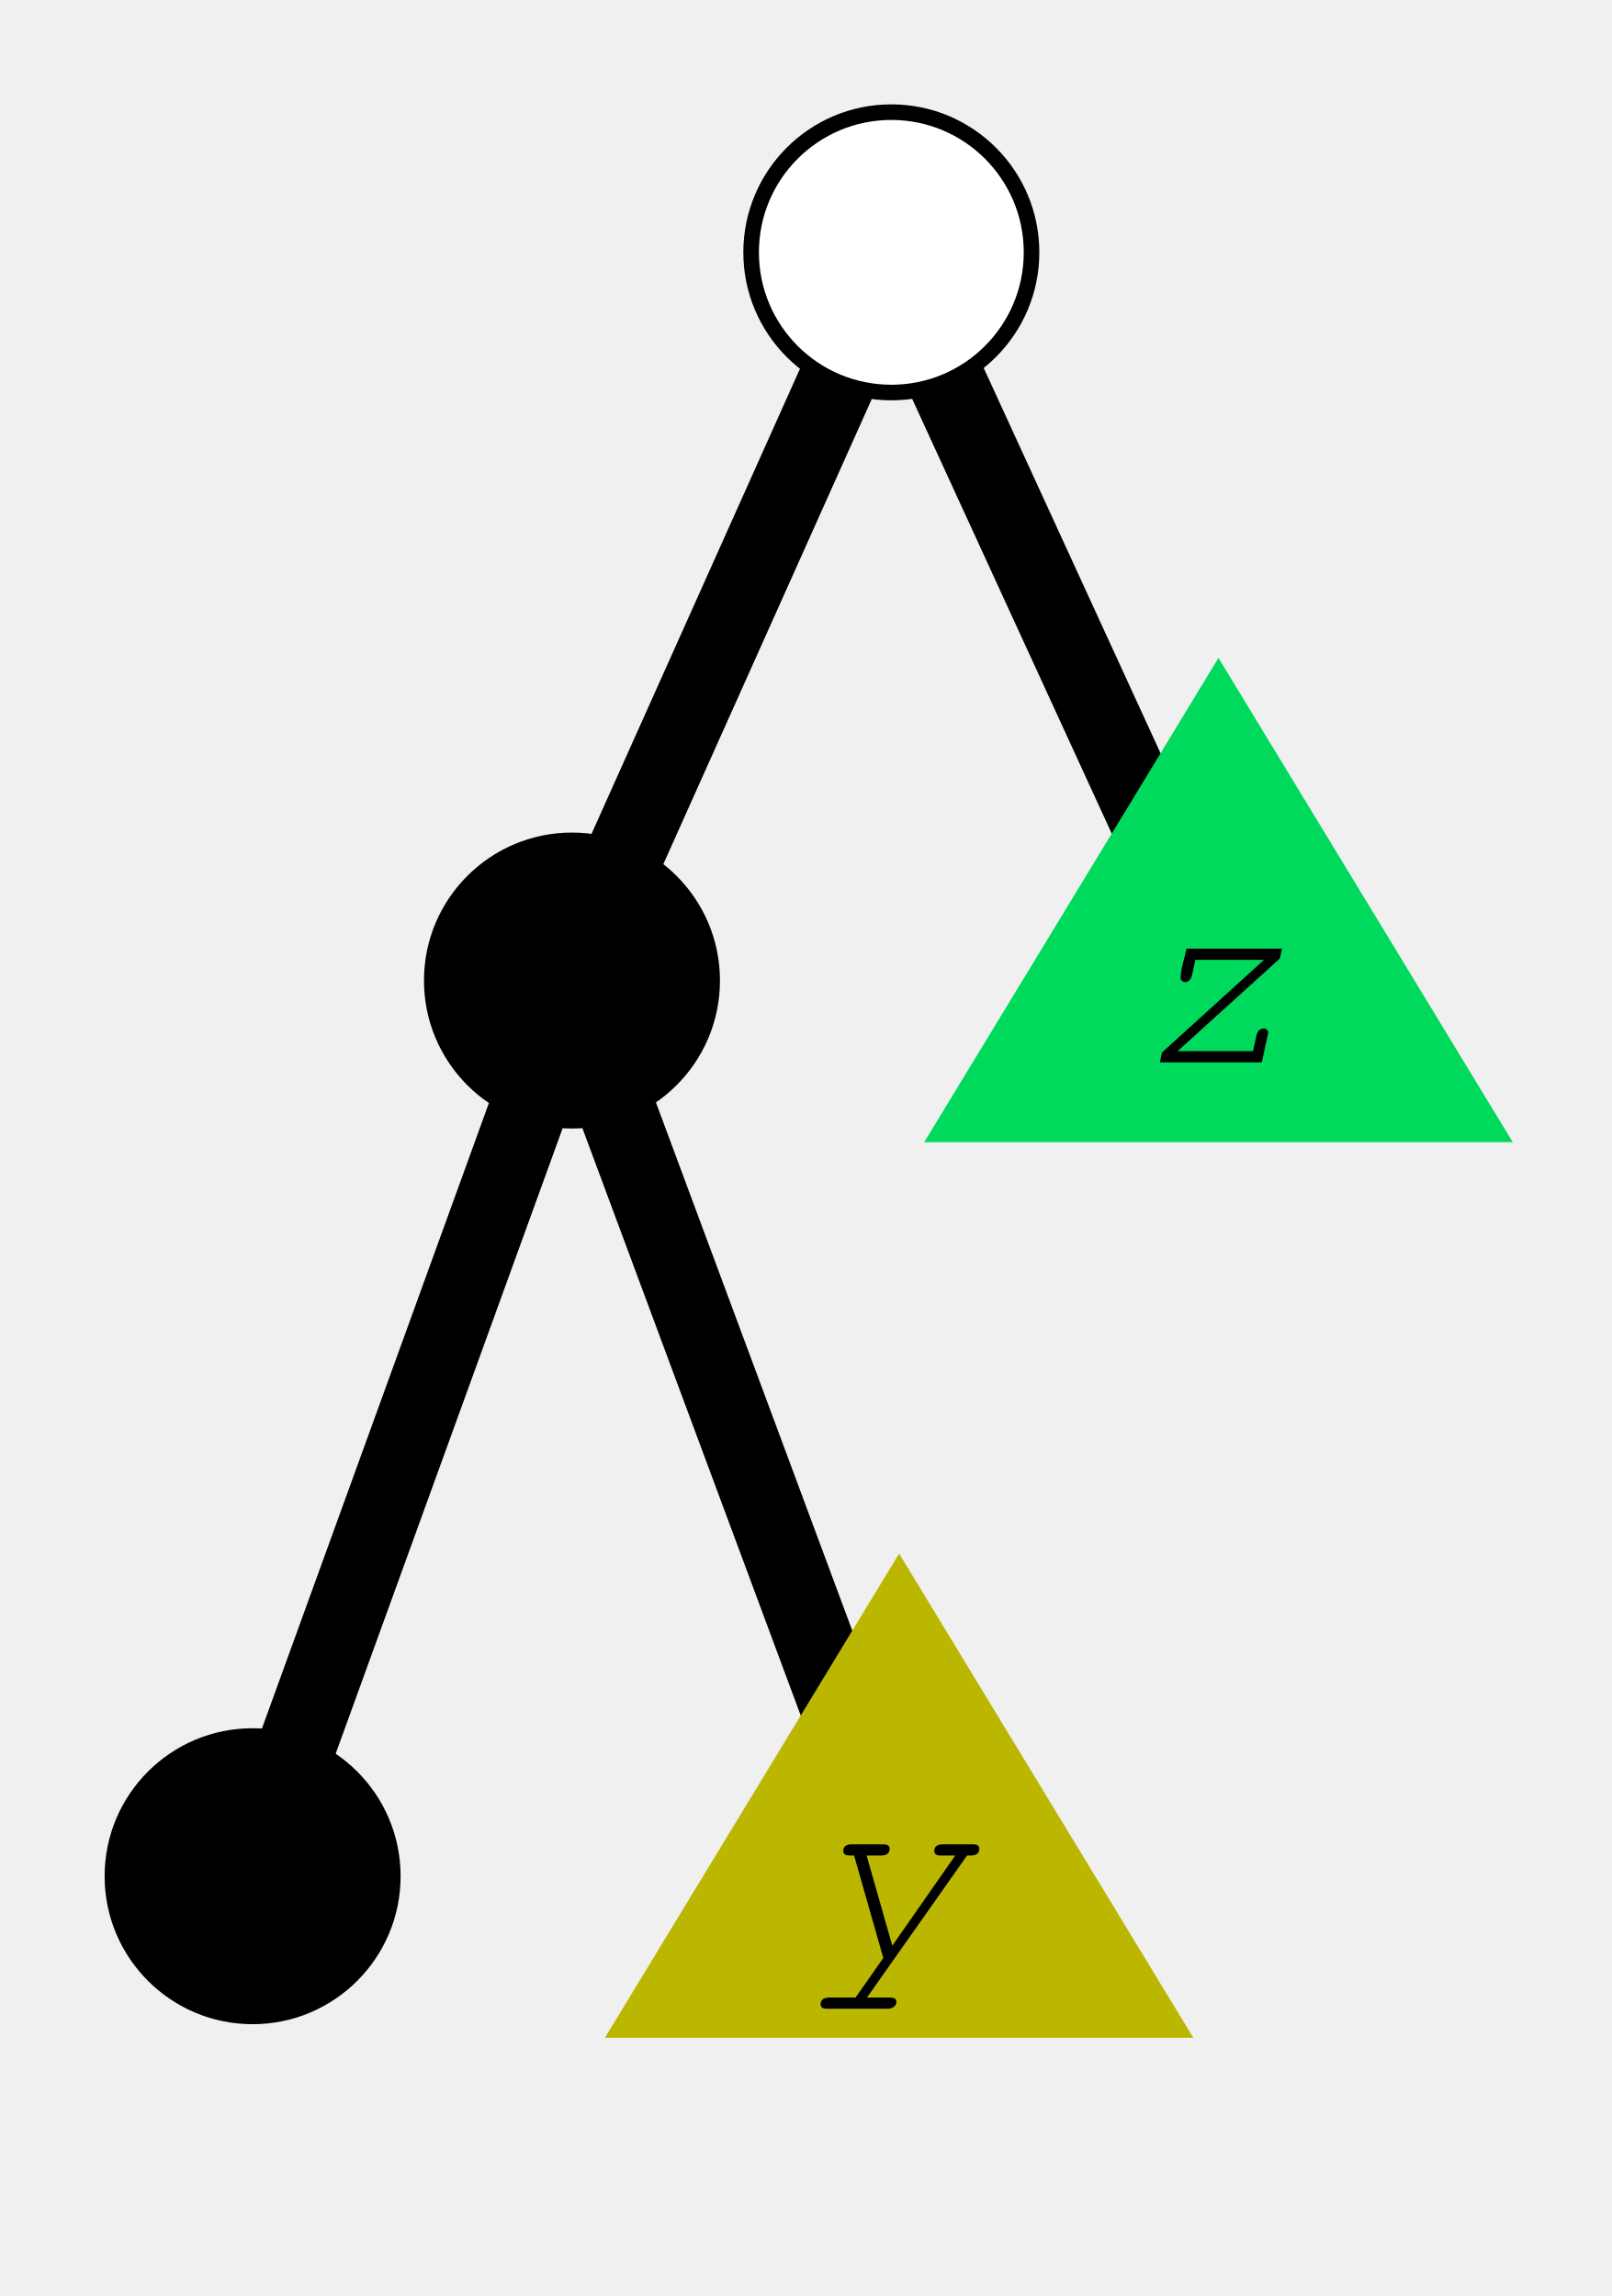
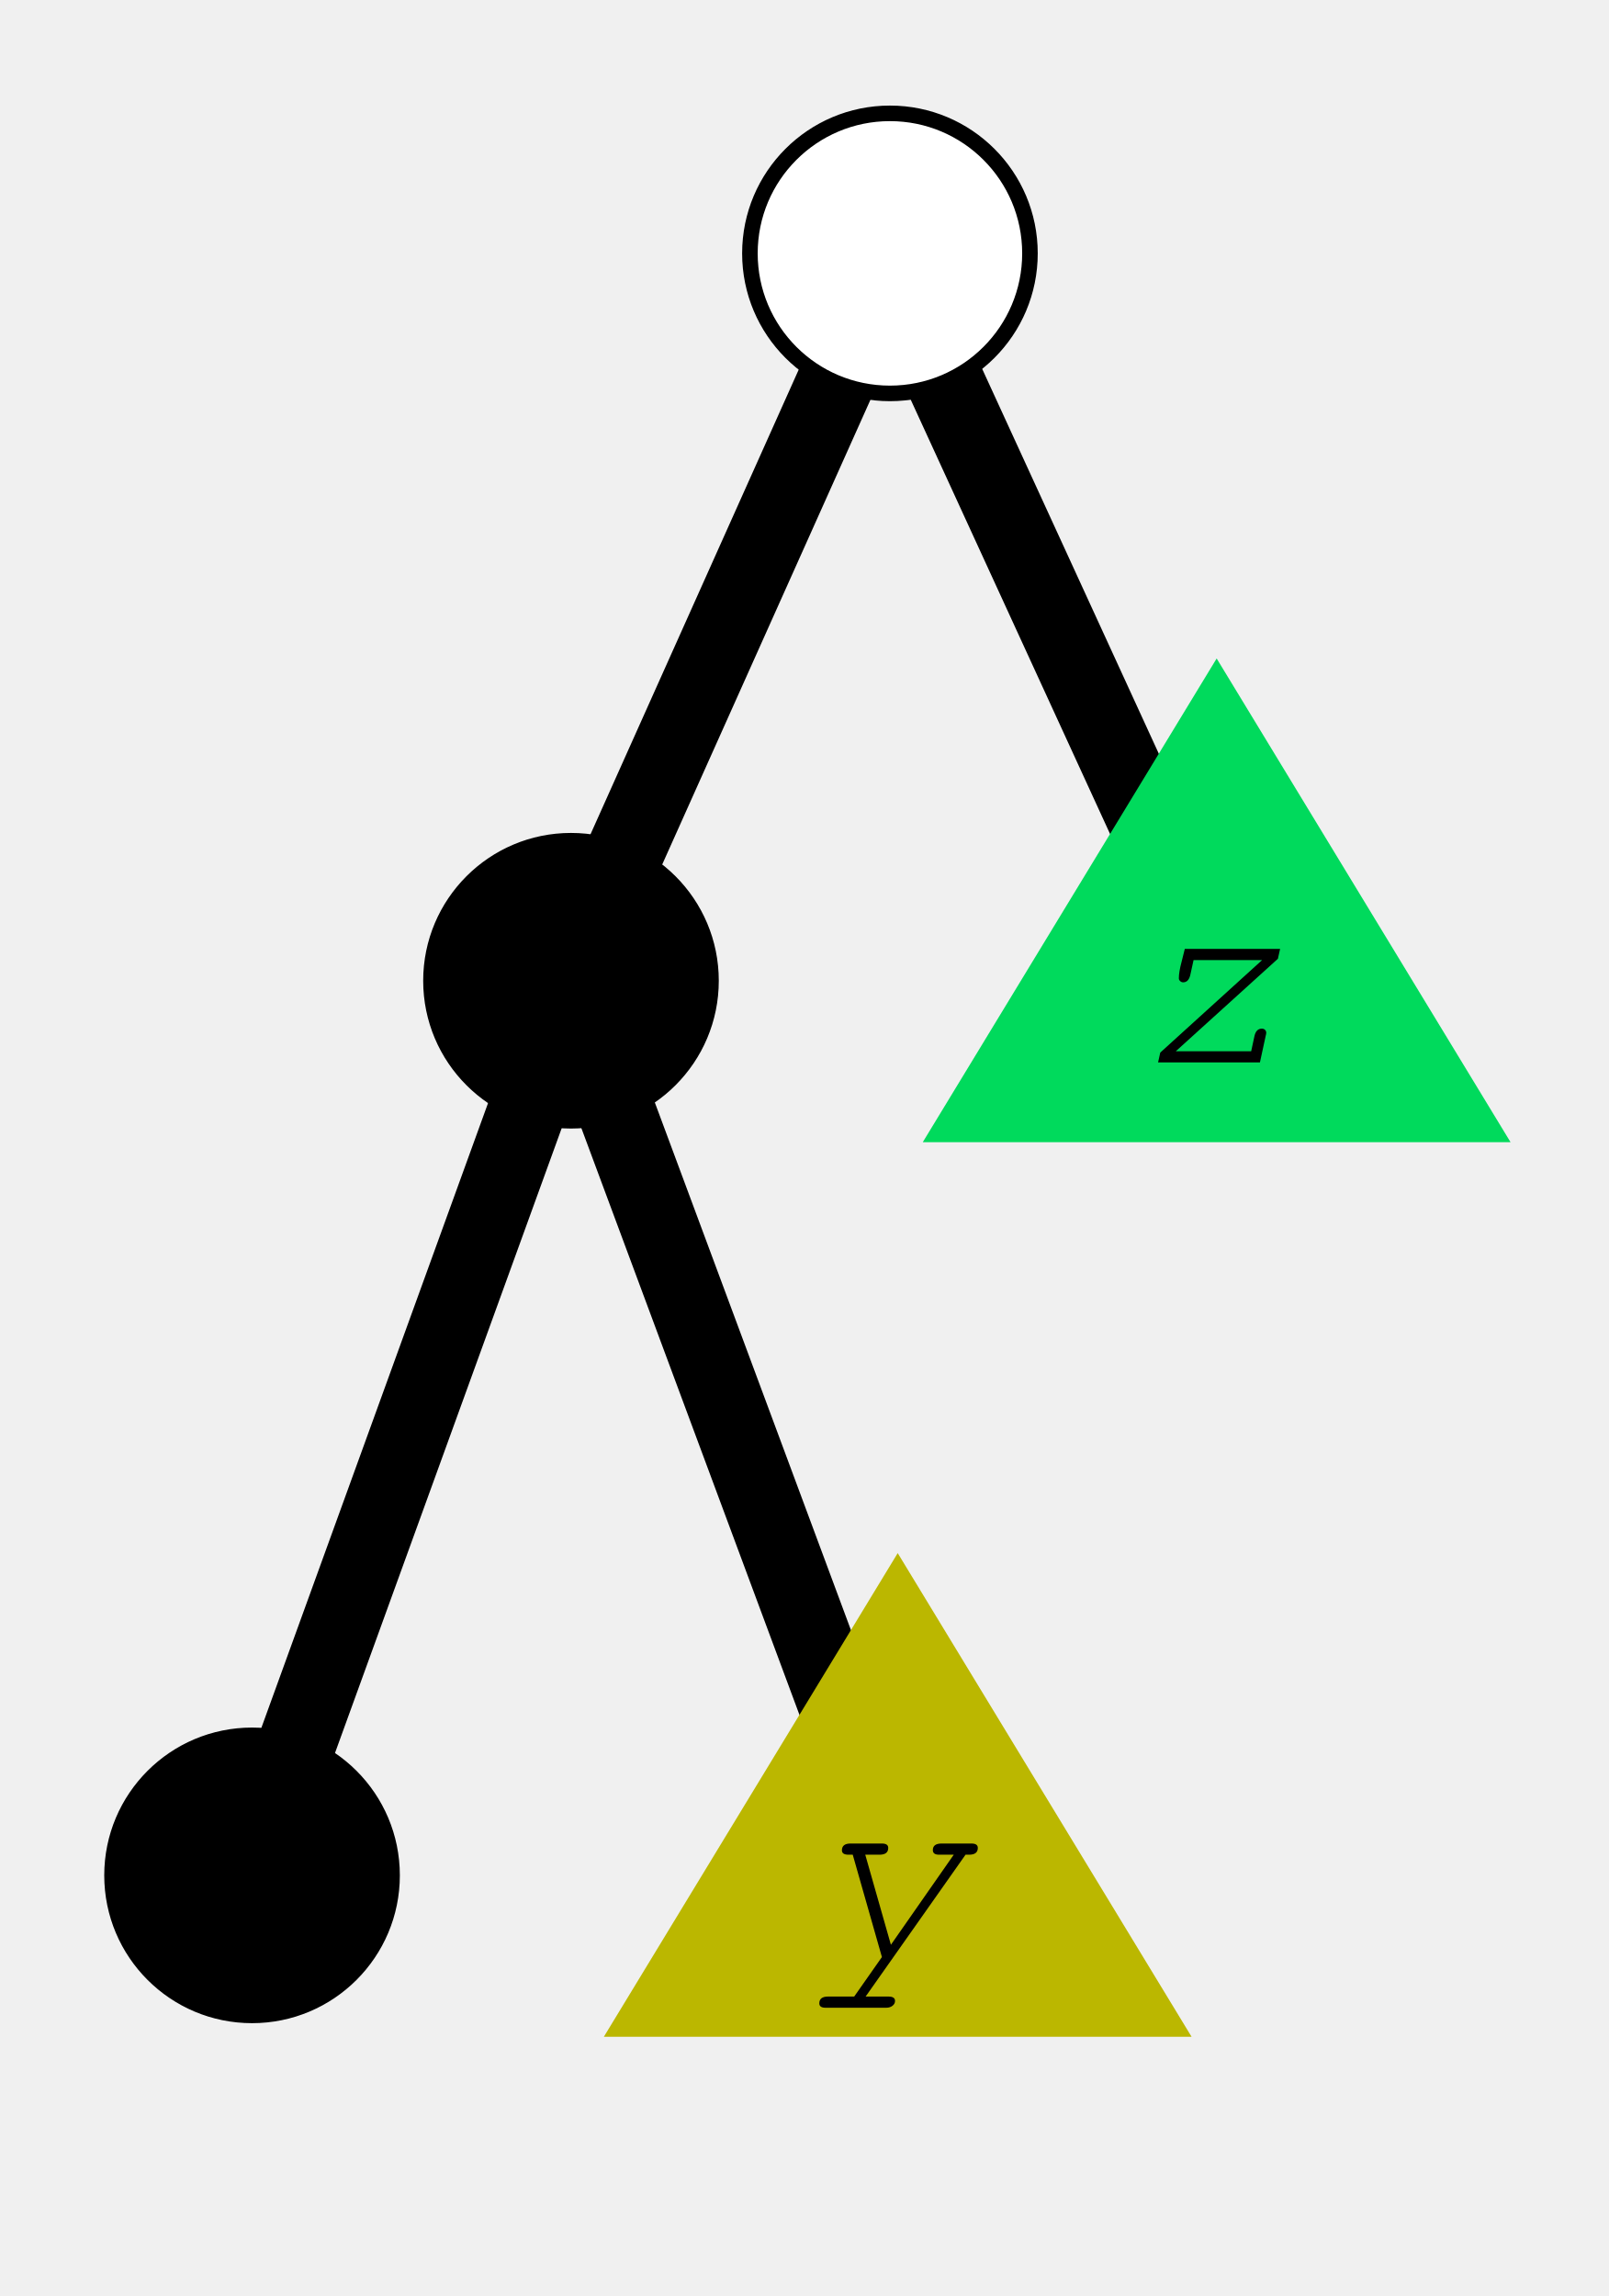
- <svg xmlns="http://www.w3.org/2000/svg" width="207pt" height="295pt" viewBox="0.00 0.00 206.80 294.80">
+ <svg xmlns="http://www.w3.org/2000/svg" width="103pt" height="147pt" viewBox="0.00 0.00 206.80 294.80">
  <g id="graph0" class="graph" transform="scale(1 1) rotate(0) translate(14.4 280.4)">
    <g id="edge1" class="edge">
      <path fill="none" stroke="black" stroke-width="10" d="M100,-247C100,-247 59,-155.5 59,-155.5" />
    </g>
    <g id="edge4" class="edge">
      <path fill="none" stroke="black" stroke-width="10" d="M100,-247C100,-247 142,-155.5 142,-155.5" />
    </g>
    <g id="edge2" class="edge">
      <path fill="none" stroke="black" stroke-width="10" d="M59,-153.5C59,-153.5 18,-40.5 18,-40.5" />
    </g>
    <g id="edge3" class="edge">
      <path fill="none" stroke="black" stroke-width="10" d="M59,-153.5C59,-153.5 101,-40.5 101,-40.5" />
    </g>
    <g id="node1" class="node">
      <ellipse fill="white" stroke="black" stroke-width="2" cx="100" cy="-248" rx="18" ry="18" />
    </g>
    <g id="node2" class="node">
      <ellipse fill="black" stroke="black" stroke-width="2" cx="59" cy="-154.5" rx="18" ry="18" />
    </g>
    <g id="node3" class="node">
      <ellipse fill="black" stroke="black" stroke-width="2" cx="18" cy="-39.5" rx="18" ry="18" />
    </g>
    <g id="node4" class="node">
      <polygon fill="#bbb700" stroke="#bbb700" stroke-width="2" points="101,-79 65,-19.75 137,-19.75 101,-79" />
      <text text-anchor="middle" x="101" y="-29" font-family="monospace" font-size="35.00">𝑦</text>
    </g>
    <g id="node5" class="node">
      <polygon fill="#00da5c" stroke="#00da5c" stroke-width="2" points="142,-194 106,-134.75 178,-134.75 142,-194" />
      <text text-anchor="middle" x="142" y="-144" font-family="monospace" font-size="35.00">𝑧</text>
    </g>
  </g>
</svg>
